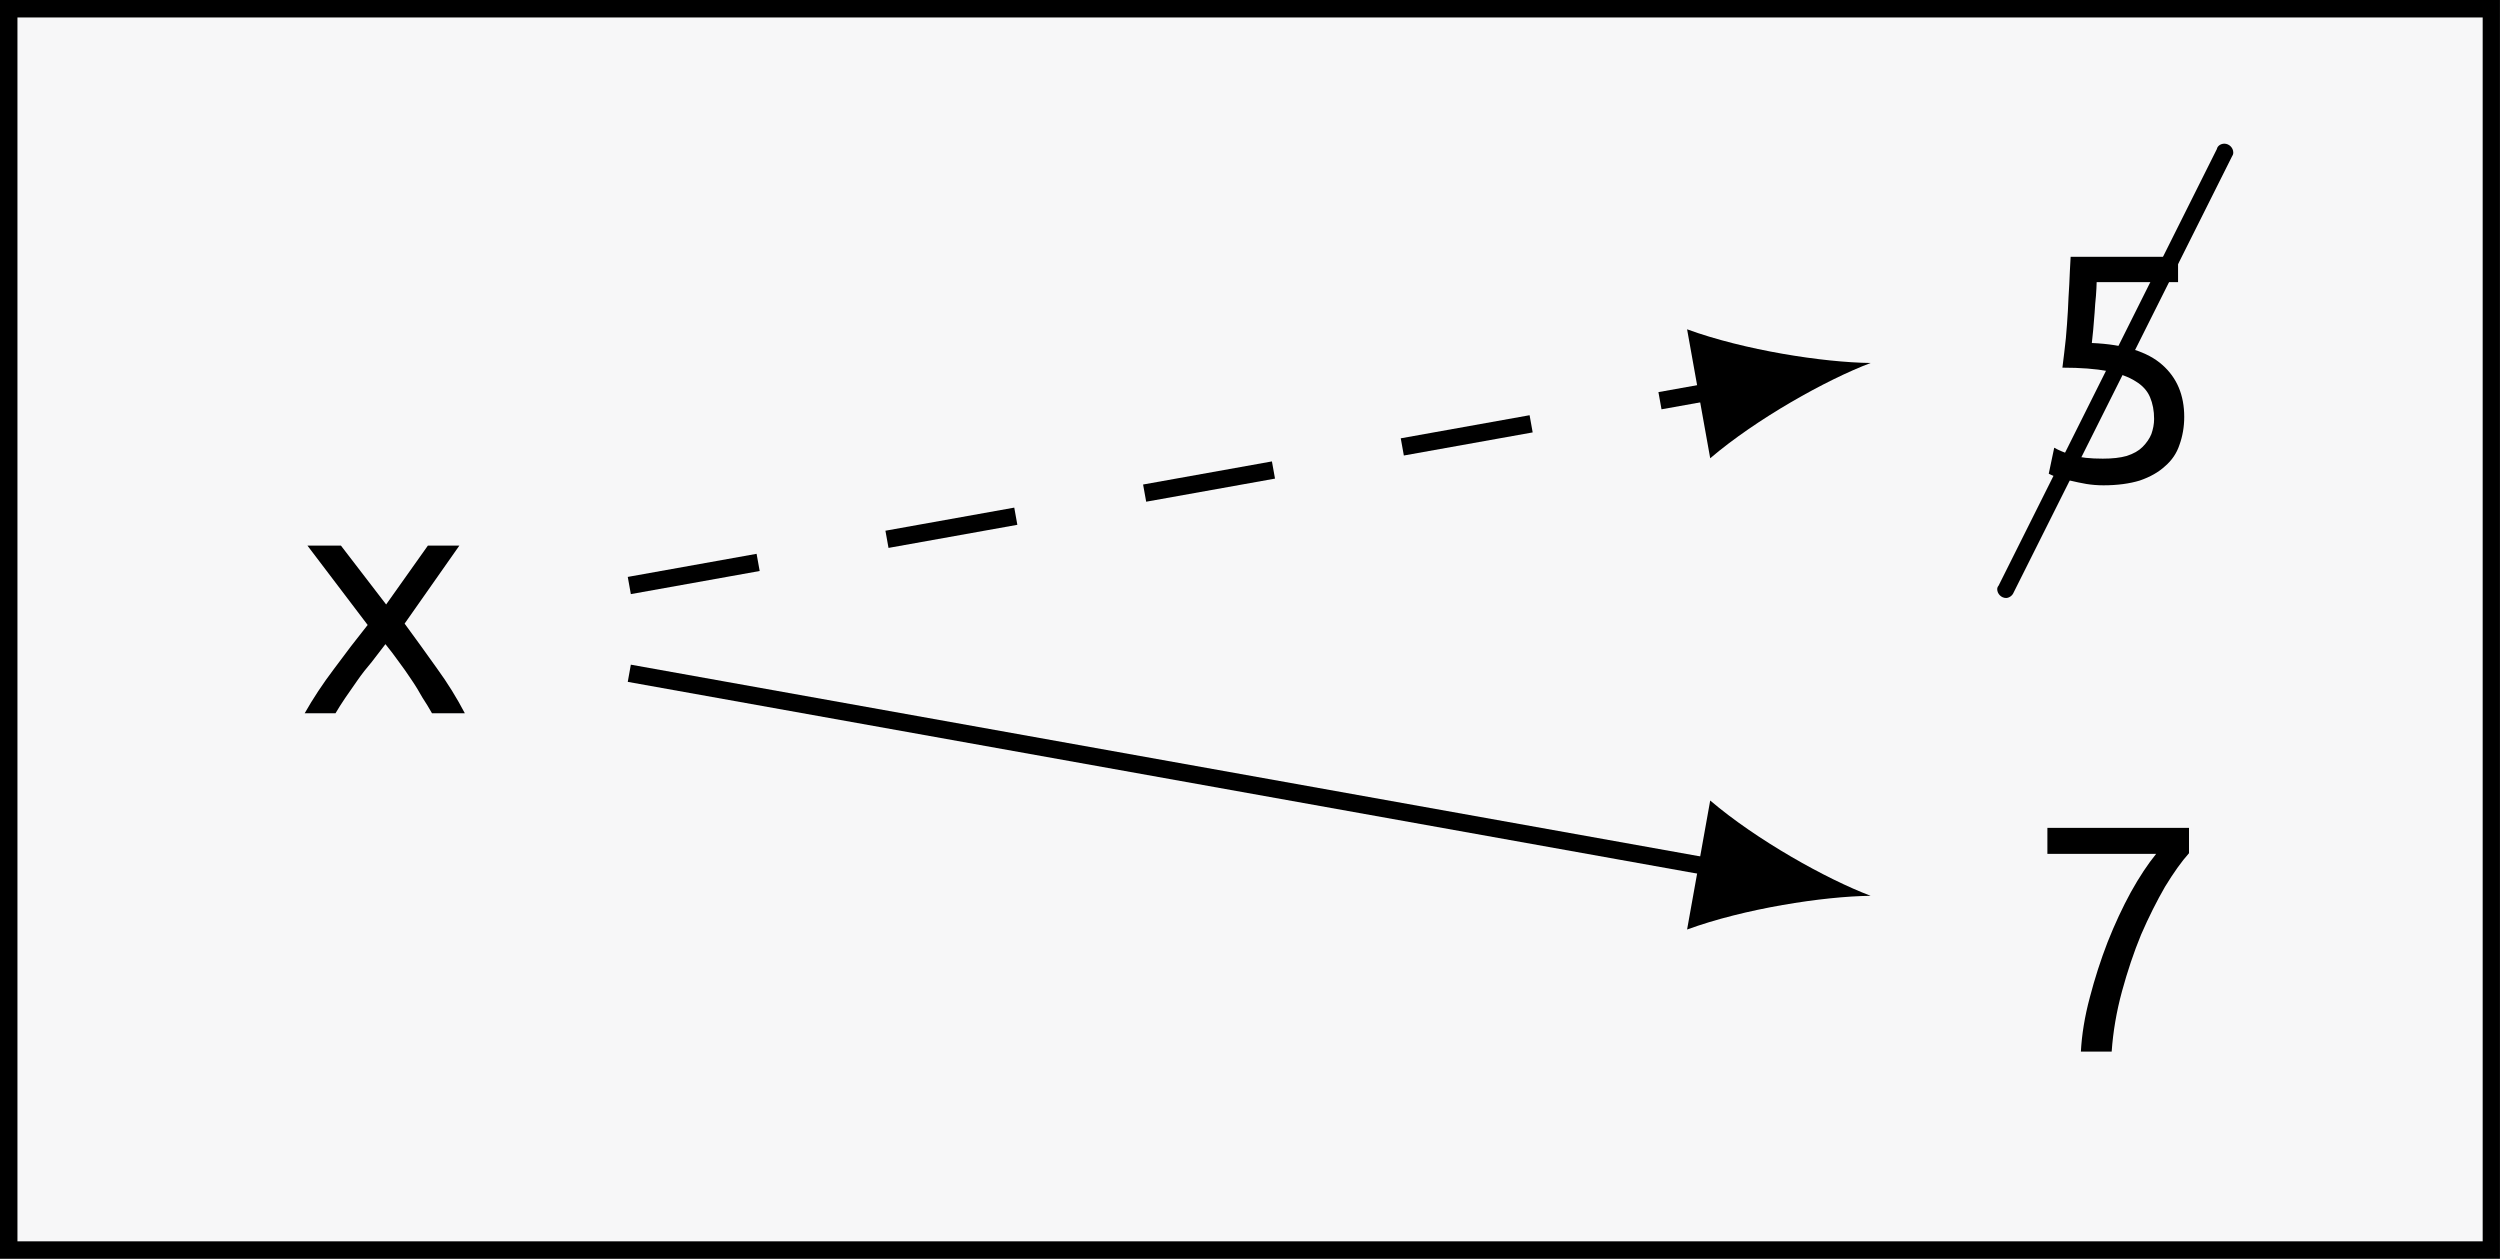
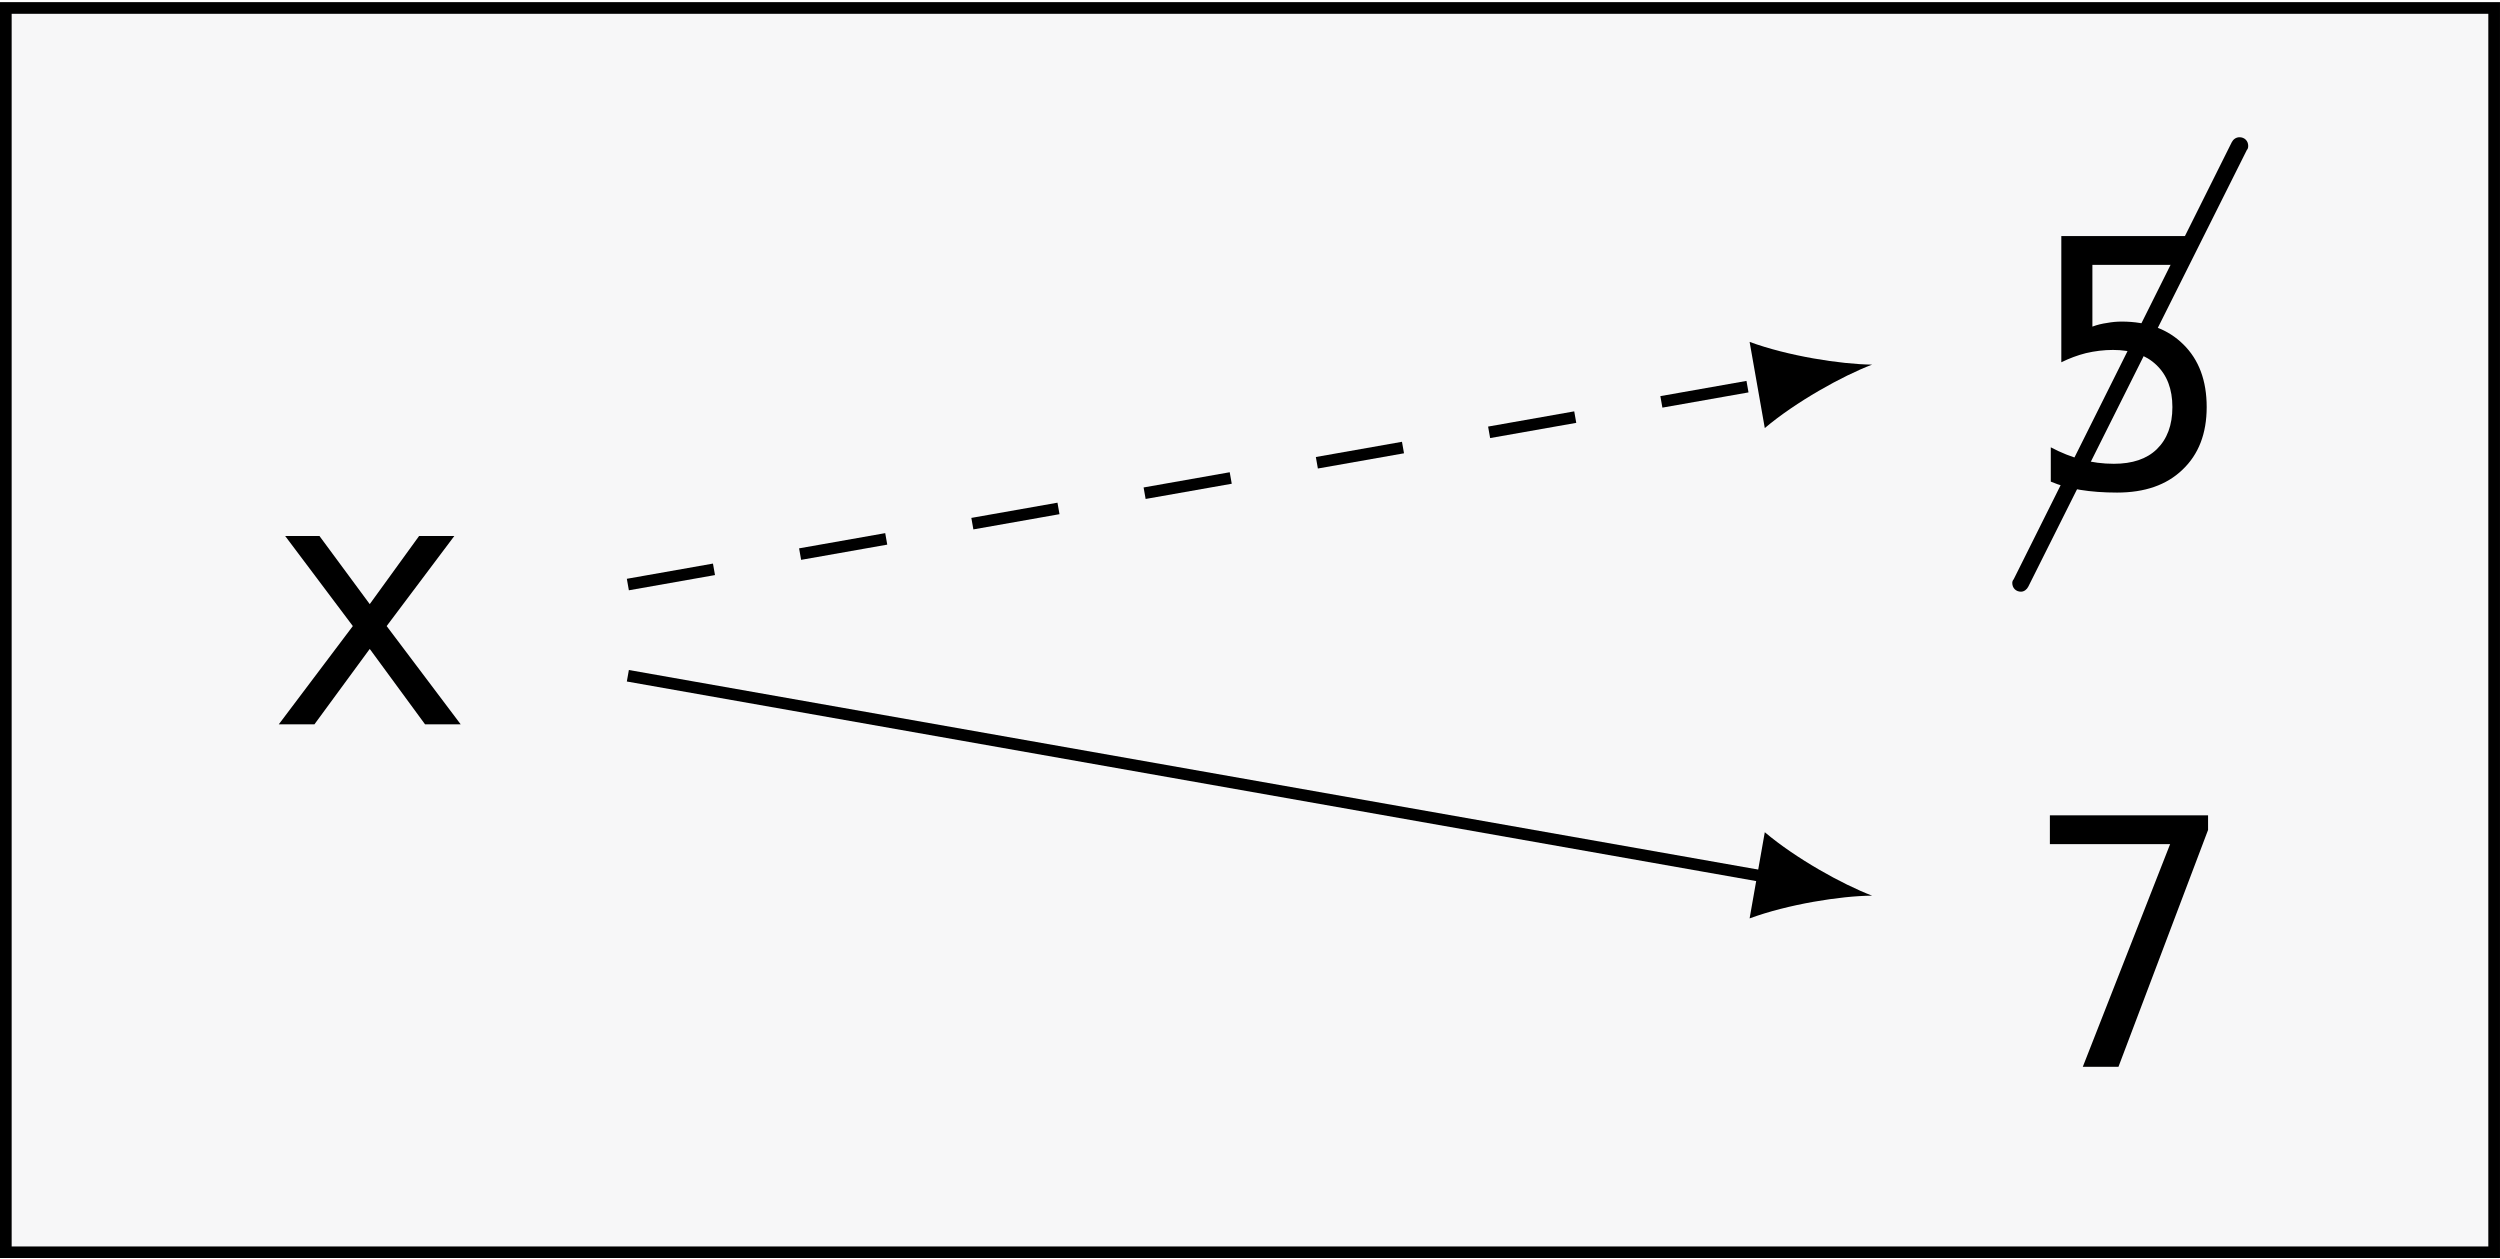
- <svg xmlns="http://www.w3.org/2000/svg" xmlns:xlink="http://www.w3.org/1999/xlink" width="57.091pt" height="28.745pt" viewBox="0 0 57.091 28.745" version="1.1">
+ <svg xmlns="http://www.w3.org/2000/svg" xmlns:xlink="http://www.w3.org/1999/xlink" width="85.438pt" height="42.994pt" viewBox="0 0 85.438 42.994" version="1.1">
  <defs>
    <g>
      <symbol overflow="visible" id="glyph0-0">
-         <path style="stroke:none;" d="M 0.406 0 L 0.406 -6.188 L 3.719 -6.188 L 3.719 0 Z M 3.297 -0.406 L 3.297 -5.781 L 0.828 -5.781 L 0.828 -0.406 Z M 3.297 -0.406 " />
+         <path style="stroke:none;" d="M 0.594 2.078 L 0.594 -8.312 L 6.484 -8.312 L 6.484 2.078 Z M 1.266 1.422 L 5.828 1.422 L 5.828 -7.641 L 1.266 -7.641 Z M 1.266 1.422 " />
      </symbol>
      <symbol overflow="visible" id="glyph0-1">
-         <path style="stroke:none;" d="M 3.141 0 C 3.078 -0.113 3.004 -0.234 2.922 -0.359 C 2.848 -0.492 2.766 -0.629 2.672 -0.766 C 2.578 -0.91 2.477 -1.051 2.375 -1.188 C 2.281 -1.32 2.18 -1.453 2.078 -1.578 C 1.984 -1.453 1.879 -1.316 1.766 -1.172 C 1.648 -1.035 1.539 -0.895 1.438 -0.75 C 1.344 -0.613 1.25 -0.477 1.156 -0.344 C 1.07 -0.219 1 -0.102 0.938 0 L 0.234 0 C 0.422 -0.332 0.645 -0.672 0.906 -1.016 C 1.164 -1.367 1.422 -1.703 1.672 -2.016 L 0.297 -3.828 L 1.062 -3.828 L 2.094 -2.484 L 3.047 -3.828 L 3.766 -3.828 L 2.516 -2.047 C 2.754 -1.723 3 -1.383 3.25 -1.031 C 3.5 -0.688 3.711 -0.344 3.891 0 Z M 3.141 0 " />
+         <path style="stroke:none;" d="M 6.438 -6.438 L 4.125 -3.359 L 6.656 0 L 5.438 0 L 3.547 -2.578 L 1.656 0 L 0.438 0 L 2.969 -3.359 L 0.656 -6.438 L 1.828 -6.438 L 3.547 -4.109 L 5.234 -6.438 Z M 6.438 -6.438 " />
      </symbol>
      <symbol overflow="visible" id="glyph0-2">
-         <path style="stroke:none;" d="M 1.531 -3.141 C 2.27 -3.109 2.805 -2.941 3.141 -2.641 C 3.473 -2.348 3.641 -1.953 3.641 -1.453 C 3.641 -1.223 3.602 -1.008 3.531 -0.812 C 3.469 -0.625 3.359 -0.461 3.203 -0.328 C 3.055 -0.191 2.863 -0.082 2.625 0 C 2.395 0.07 2.117 0.109 1.797 0.109 C 1.66 0.109 1.531 0.098 1.406 0.078 C 1.281 0.055 1.156 0.031 1.031 0 C 0.914 -0.02 0.816 -0.047 0.734 -0.078 C 0.648 -0.109 0.586 -0.133 0.547 -0.156 L 0.672 -0.75 C 0.766 -0.695 0.898 -0.641 1.078 -0.578 C 1.266 -0.523 1.5 -0.5 1.781 -0.5 C 2 -0.5 2.18 -0.52 2.328 -0.562 C 2.484 -0.613 2.602 -0.68 2.688 -0.766 C 2.781 -0.859 2.848 -0.957 2.891 -1.062 C 2.93 -1.176 2.953 -1.289 2.953 -1.406 C 2.953 -1.594 2.922 -1.758 2.859 -1.906 C 2.797 -2.051 2.688 -2.172 2.531 -2.266 C 2.375 -2.367 2.16 -2.445 1.891 -2.5 C 1.617 -2.551 1.273 -2.578 0.859 -2.578 C 0.891 -2.816 0.914 -3.039 0.938 -3.25 C 0.957 -3.469 0.973 -3.676 0.984 -3.875 C 0.992 -4.082 1.004 -4.285 1.016 -4.484 C 1.023 -4.68 1.035 -4.891 1.047 -5.109 L 3.5 -5.109 L 3.5 -4.531 L 1.641 -4.531 C 1.641 -4.445 1.633 -4.344 1.625 -4.219 C 1.613 -4.102 1.602 -3.973 1.594 -3.828 C 1.582 -3.691 1.57 -3.562 1.562 -3.438 C 1.551 -3.312 1.539 -3.211 1.531 -3.141 Z M 1.531 -3.141 " />
+         <path style="stroke:none;" d="M 1.188 -8.594 L 5.547 -8.594 L 5.547 -7.609 L 2.25 -7.609 L 2.25 -5.5 C 2.414 -5.562 2.582 -5.602 2.75 -5.625 C 2.914 -5.656 3.082 -5.672 3.25 -5.672 C 4.133 -5.672 4.836 -5.41 5.359 -4.891 C 5.891 -4.367 6.156 -3.656 6.156 -2.75 C 6.156 -1.844 5.879 -1.129 5.328 -0.609 C 4.785 -0.086 4.039 0.172 3.094 0.172 C 2.633 0.172 2.211 0.141 1.828 0.078 C 1.453 0.016 1.117 -0.078 0.828 -0.203 L 0.828 -1.375 C 1.18 -1.188 1.535 -1.047 1.891 -0.953 C 2.242 -0.859 2.609 -0.812 2.984 -0.812 C 3.617 -0.812 4.109 -0.977 4.453 -1.312 C 4.805 -1.656 4.984 -2.133 4.984 -2.75 C 4.984 -3.363 4.801 -3.844 4.438 -4.188 C 4.082 -4.531 3.586 -4.703 2.953 -4.703 C 2.641 -4.703 2.332 -4.664 2.031 -4.594 C 1.738 -4.52 1.457 -4.414 1.188 -4.281 Z M 1.188 -8.594 " />
      </symbol>
      <symbol overflow="visible" id="glyph0-3">
-         <path style="stroke:none;" d="M 1.281 0 C 1.301 -0.383 1.367 -0.797 1.484 -1.234 C 1.598 -1.672 1.734 -2.094 1.891 -2.5 C 2.055 -2.914 2.234 -3.297 2.422 -3.641 C 2.617 -3.992 2.812 -4.285 3 -4.516 L 0.516 -4.516 L 0.516 -5.109 L 3.75 -5.109 L 3.75 -4.531 C 3.582 -4.344 3.398 -4.086 3.203 -3.766 C 3.016 -3.441 2.832 -3.078 2.656 -2.672 C 2.488 -2.266 2.344 -1.832 2.219 -1.375 C 2.094 -0.914 2.016 -0.457 1.984 0 Z M 1.281 0 " />
+         <path style="stroke:none;" d="M 0.797 -8.594 L 6.203 -8.594 L 6.203 -8.094 L 3.141 0 L 1.922 0 L 4.906 -7.609 L 0.797 -7.609 Z M 0.797 -8.594 " />
      </symbol>
      <symbol overflow="visible" id="glyph1-0">
        <path style="stroke:none;" d="" />
      </symbol>
      <symbol overflow="visible" id="glyph1-1">
-         <path style="stroke:none;" d="M 5.156 -9.875 C 5.172 -9.906 5.188 -9.922 5.188 -9.969 C 5.188 -10.078 5.094 -10.172 4.984 -10.172 C 4.906 -10.172 4.828 -10.125 4.812 -10.047 L -0.172 -0.078 C -0.188 -0.062 -0.203 -0.031 -0.203 0 C -0.203 0.109 -0.109 0.203 0 0.203 C 0.062 0.203 0.141 0.156 0.172 0.078 Z M 5.156 -9.875 " />
+         <path style="stroke:none;" d="M 7.719 -14.797 C 7.75 -14.828 7.766 -14.875 7.766 -14.938 C 7.766 -15.109 7.641 -15.234 7.469 -15.234 C 7.344 -15.234 7.25 -15.156 7.203 -15.062 L -0.25 -0.125 C -0.281 -0.094 -0.297 -0.047 -0.297 0 C -0.297 0.172 -0.172 0.297 0 0.297 C 0.109 0.297 0.203 0.219 0.25 0.125 Z M 7.719 -14.797 " />
      </symbol>
    </g>
    <clipPath id="clip1">
-       <path d="M 0 0 L 57 0 L 57 28.746 L 0 28.746 Z M 0 0 " />
-     </clipPath>
-     <clipPath id="clip2">
-       <path d="M 0 0 L 57.09 0 L 57.09 28.746 L 0 28.746 Z M 0 0 " />
+       <path d="M 0 0 L 85.438 0 L 85.438 42.992 L 0 42.992 Z M 0 0 " />
    </clipPath>
  </defs>
  <g id="surface1">
    <g clip-path="url(#clip1)" clip-rule="nonzero">
-       <path style=" stroke:none;fill-rule:nonzero;fill:rgb(96.863%,96.863%,97.255%);fill-opacity:1;" d="M 0.199 28.547 L 56.895 28.547 L 56.895 0.199 L 0.199 0.199 Z M 0.199 28.547 " />
-     </g>
-     <g clip-path="url(#clip2)" clip-rule="nonzero">
-       <path style="fill:none;stroke-width:0.399;stroke-linecap:butt;stroke-linejoin:miter;stroke:rgb(0%,0%,0%);stroke-opacity:1;stroke-miterlimit:10;" d="M -28.347 -14.174 L 28.349 -14.174 L 28.349 14.174 L -28.347 14.174 Z M -28.347 -14.174 " transform="matrix(1,0,0,-1,28.546,14.373)" />
+       <path style="fill-rule:nonzero;fill:rgb(96.863%,96.863%,97.255%);fill-opacity:1;stroke-width:0.399;stroke-linecap:butt;stroke-linejoin:miter;stroke:rgb(0%,0%,0%);stroke-opacity:1;stroke-miterlimit:10;" d="M 42.519 21.262 L -42.52 21.262 L -42.52 -21.262 L 42.519 -21.262 Z M 42.519 21.262 " transform="matrix(1,0,0,-1,42.719,21.535)" />
    </g>
    <g style="fill:rgb(0%,0%,0%);fill-opacity:1;">
-       <use xlink:href="#glyph0-1" x="6.724" y="16.288" />
+       <use xlink:href="#glyph0-1" x="9.089" y="24.755" />
    </g>
    <g style="fill:rgb(0%,0%,0%);fill-opacity:1;">
-       <use xlink:href="#glyph1-1" x="45.812" y="13.453" />
+       <use xlink:href="#glyph1-1" x="69.067" y="19.924" />
    </g>
    <g style="fill:rgb(0%,0%,0%);fill-opacity:1;">
-       <use xlink:href="#glyph0-2" x="46.239" y="10.974" />
+       <use xlink:href="#glyph0-2" x="69.258" y="16.662" />
    </g>
    <g style="fill:rgb(0%,0%,0%);fill-opacity:1;">
-       <use xlink:href="#glyph0-3" x="46.239" y="24.015" />
+       <use xlink:href="#glyph0-3" x="69.258" y="36.458" />
    </g>
-     <path style="fill:none;stroke-width:0.399;stroke-linecap:butt;stroke-linejoin:miter;stroke:rgb(0%,0%,0%);stroke-opacity:1;stroke-dasharray:2.989,2.989;stroke-miterlimit:10;" d="M -14.175 1.002 L 10.638 5.451 " transform="matrix(1,0,0,-1,28.546,14.373)" />
-     <path style=" stroke:none;fill-rule:nonzero;fill:rgb(0%,0%,0%);fill-opacity:1;" d="M 42.719 8.289 C 41.637 8.277 39.828 7.996 38.527 7.52 L 39.055 10.465 C 40.109 9.566 41.707 8.672 42.719 8.289 " />
-     <path style="fill:none;stroke-width:0.399;stroke-linecap:butt;stroke-linejoin:miter;stroke:rgb(0%,0%,0%);stroke-opacity:1;stroke-miterlimit:10;" d="M -14.175 -1.002 L 10.638 -5.451 " transform="matrix(1,0,0,-1,28.546,14.373)" />
-     <path style=" stroke:none;fill-rule:nonzero;fill:rgb(0%,0%,0%);fill-opacity:1;" d="M 42.719 20.457 C 41.707 20.074 40.109 19.18 39.055 18.281 L 38.527 21.227 C 39.828 20.75 41.637 20.469 42.719 20.457 " />
+     <path style="fill:none;stroke-width:0.399;stroke-linecap:butt;stroke-linejoin:miter;stroke:rgb(0%,0%,0%);stroke-opacity:1;stroke-dasharray:2.989,2.989;stroke-miterlimit:10;" d="M -21.262 1.558 L 17.726 8.449 " transform="matrix(1,0,0,-1,42.719,21.535)" />
+     <path style=" stroke:none;fill-rule:nonzero;fill:rgb(0%,0%,0%);fill-opacity:1;" d="M 63.98 12.461 C 62.898 12.449 61.094 12.164 59.793 11.684 L 60.312 14.629 C 61.371 13.734 62.969 12.844 63.98 12.461 " />
+     <path style="fill:none;stroke-width:0.399;stroke-linecap:butt;stroke-linejoin:miter;stroke:rgb(0%,0%,0%);stroke-opacity:1;stroke-miterlimit:10;" d="M -21.262 -1.559 L 17.726 -8.449 " transform="matrix(1,0,0,-1,42.719,21.535)" />
+     <path style=" stroke:none;fill-rule:nonzero;fill:rgb(0%,0%,0%);fill-opacity:1;" d="M 63.98 30.609 C 62.969 30.227 61.371 29.336 60.312 28.441 L 59.793 31.387 C 61.094 30.906 62.898 30.617 63.98 30.609 " />
  </g>
</svg>
